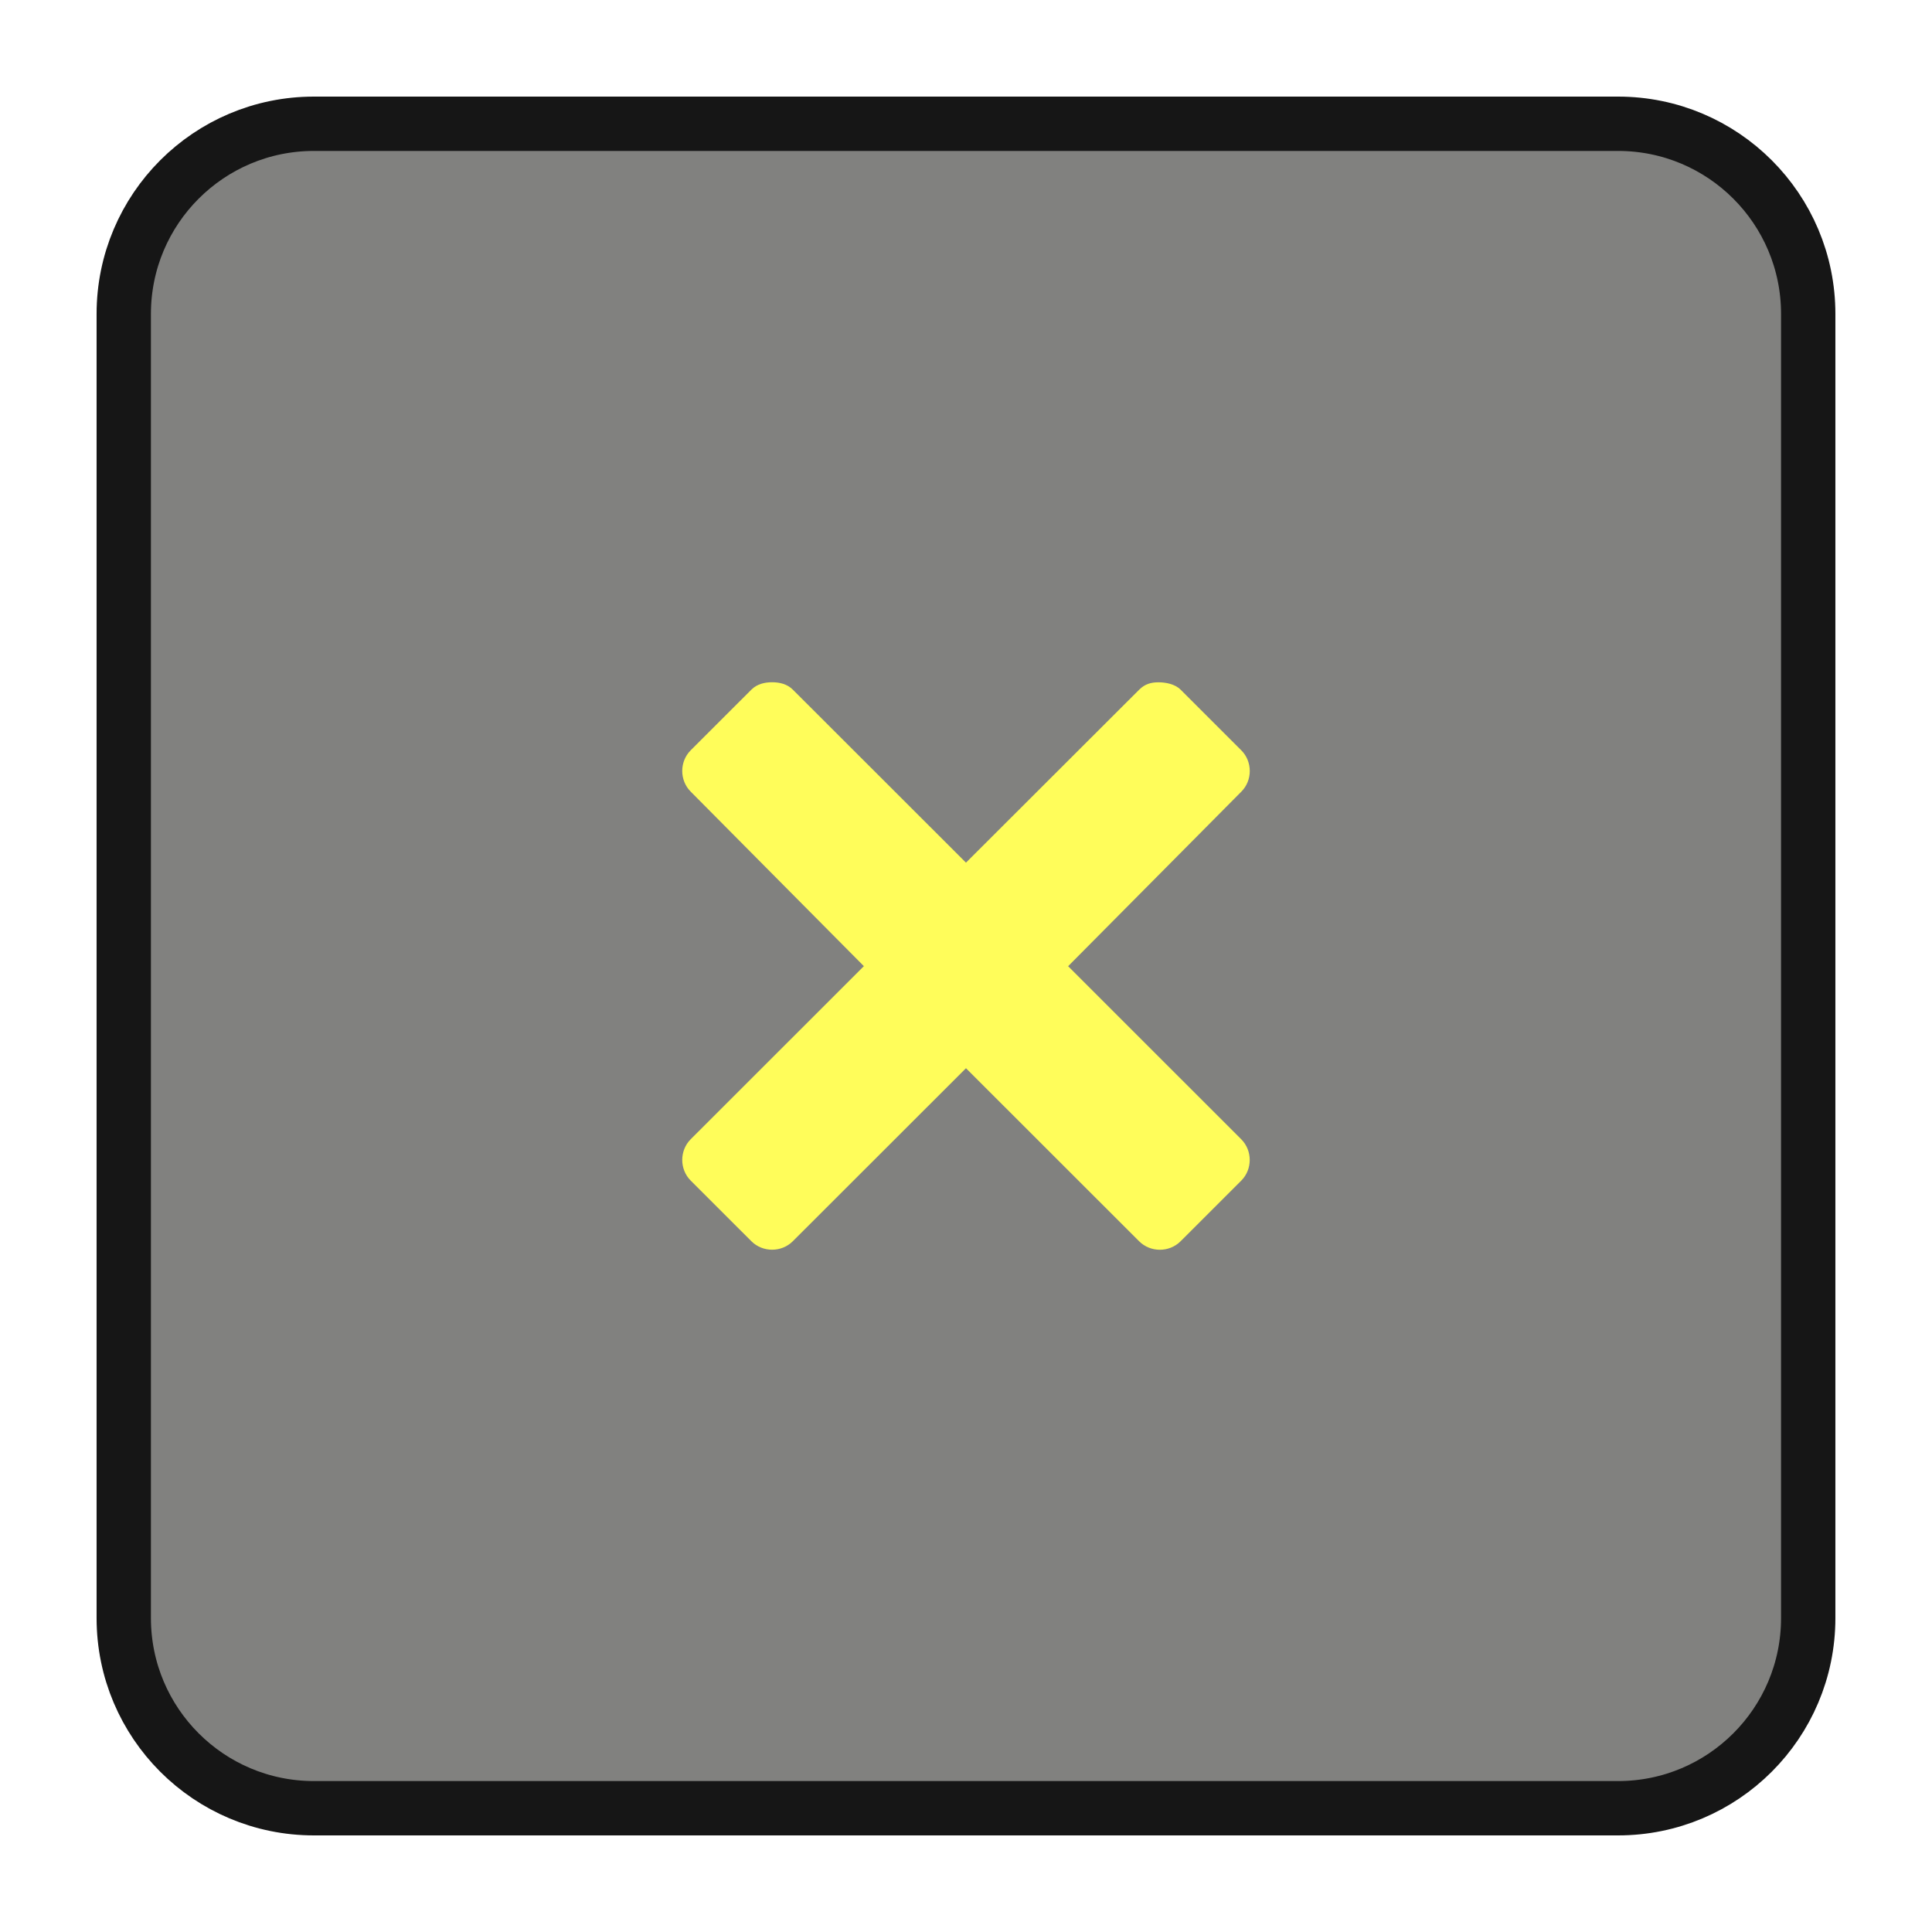
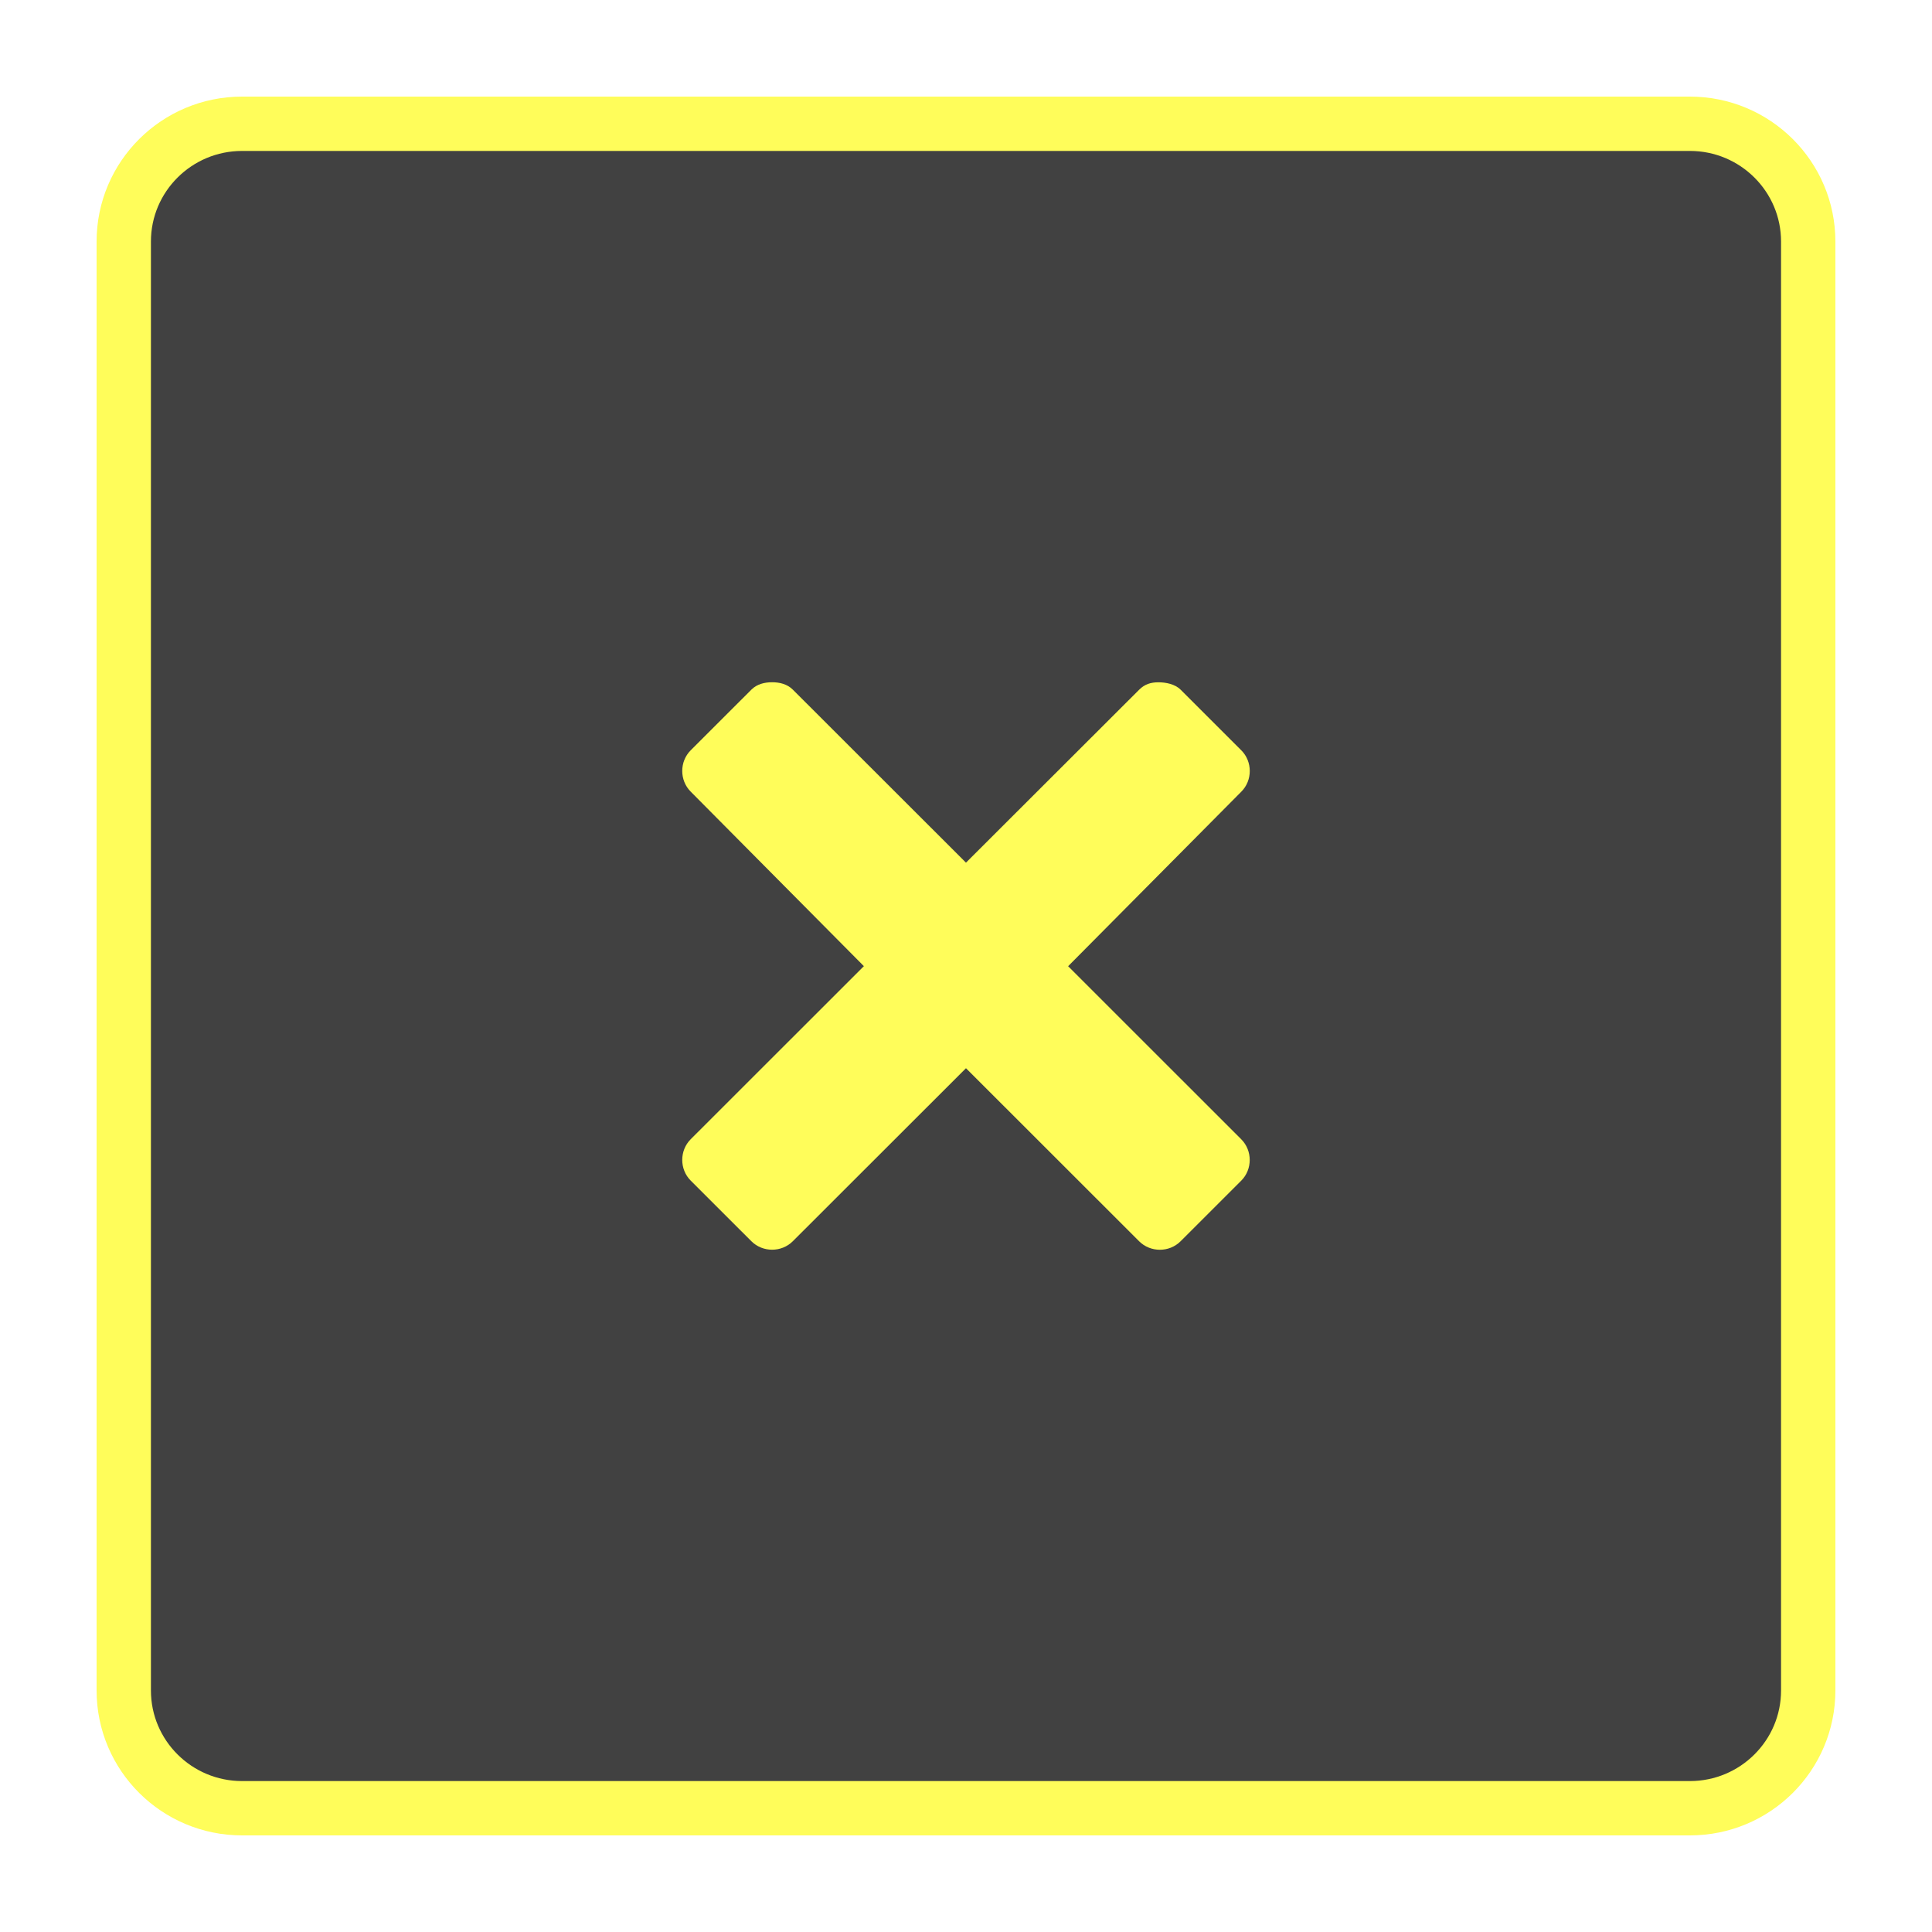
<svg xmlns="http://www.w3.org/2000/svg" width="40" height="40" id="svg3768" version="1.1">
  <defs id="defs3770">
    <clipPath clipPathUnits="userSpaceOnUse" id="clipPath3760">
      <rect style="fill:#3c3b37;fill-opacity:1;stroke:none" id="rect3762" width="32" height="32" x="1.8622208e-09" y="-4.8535156e-07" />
    </clipPath>
    <clipPath clipPathUnits="userSpaceOnUse" id="clipPath3764">
      <rect style="fill:#3c3b37;fill-opacity:1;stroke:none" id="rect3766" width="32" height="32" x="-0.044" y="32.064" />
    </clipPath>
  </defs>
  <g id="layer1" transform="translate(0.03125,-24.0625)">
-     <rect style="fill:#2e2d2a;fill-opacity:0.6;stroke:#161616;stroke-width:1.125;stroke-linecap:butt;stroke-linejoin:round;stroke-miterlimit:4;stroke-opacity:1;stroke-dasharray:none" id="rect4910" width="34.875" height="34.875" x="2.531" y="26.625" rx="3.937" ry="3.937" />
+     <rect style="fill:#000000;fill-opacity:0.745;stroke:#fffd5a;stroke-width:1.125;stroke-linecap:butt;stroke-linejoin:round;stroke-miterlimit:4;stroke-dasharray:none;stroke-opacity:1" id="rect4910" width="34.875" height="34.875" x="2.531" y="26.625" rx="2.45" ry="2.439" />
  </g>
  <g id="layer2" transform="translate(-0.01244,8.001328)">
    <path style="color:#000000;fill:#fffd5a;fill-opacity:1;fill-rule:nonzero;stroke:#000000;stroke-width:0;stroke-linejoin:round;stroke-miterlimit:4;stroke-opacity:1;stroke-dasharray:none;marker:none;visibility:visible;display:inline;overflow:visible;enable-background:accumulate" d="m 15.998,6.124 c -0.153,0 -0.312,0.036 -0.429,0.153 l -1.256,1.255 c -0.234,0.234 -0.234,0.623 0,0.857 l 3.585,3.613 -3.585,3.583 c -0.234,0.234 -0.234,0.623 0,0.857 l 1.256,1.255 c 0.234,0.234 0.624,0.234 0.858,0 l 3.585,-3.582 3.585,3.583 c 0.234,0.234 0.624,0.234 0.858,0 l 1.256,-1.255 c 0.234,-0.234 0.234,-0.623 0,-0.857 L 22.127,12.003 25.712,8.39 c 0.234,-0.234 0.234,-0.623 0,-0.857 l -1.256,-1.255 c -0.117,-0.117 -0.307,-0.153 -0.46,-0.153 -0.153,0 -0.281,0.036 -0.398,0.153 L 20.012,9.859 16.427,6.277 C 16.31,6.16 16.151,6.124 15.998,6.124 z" id="rect2987" />
  </g>
</svg>
